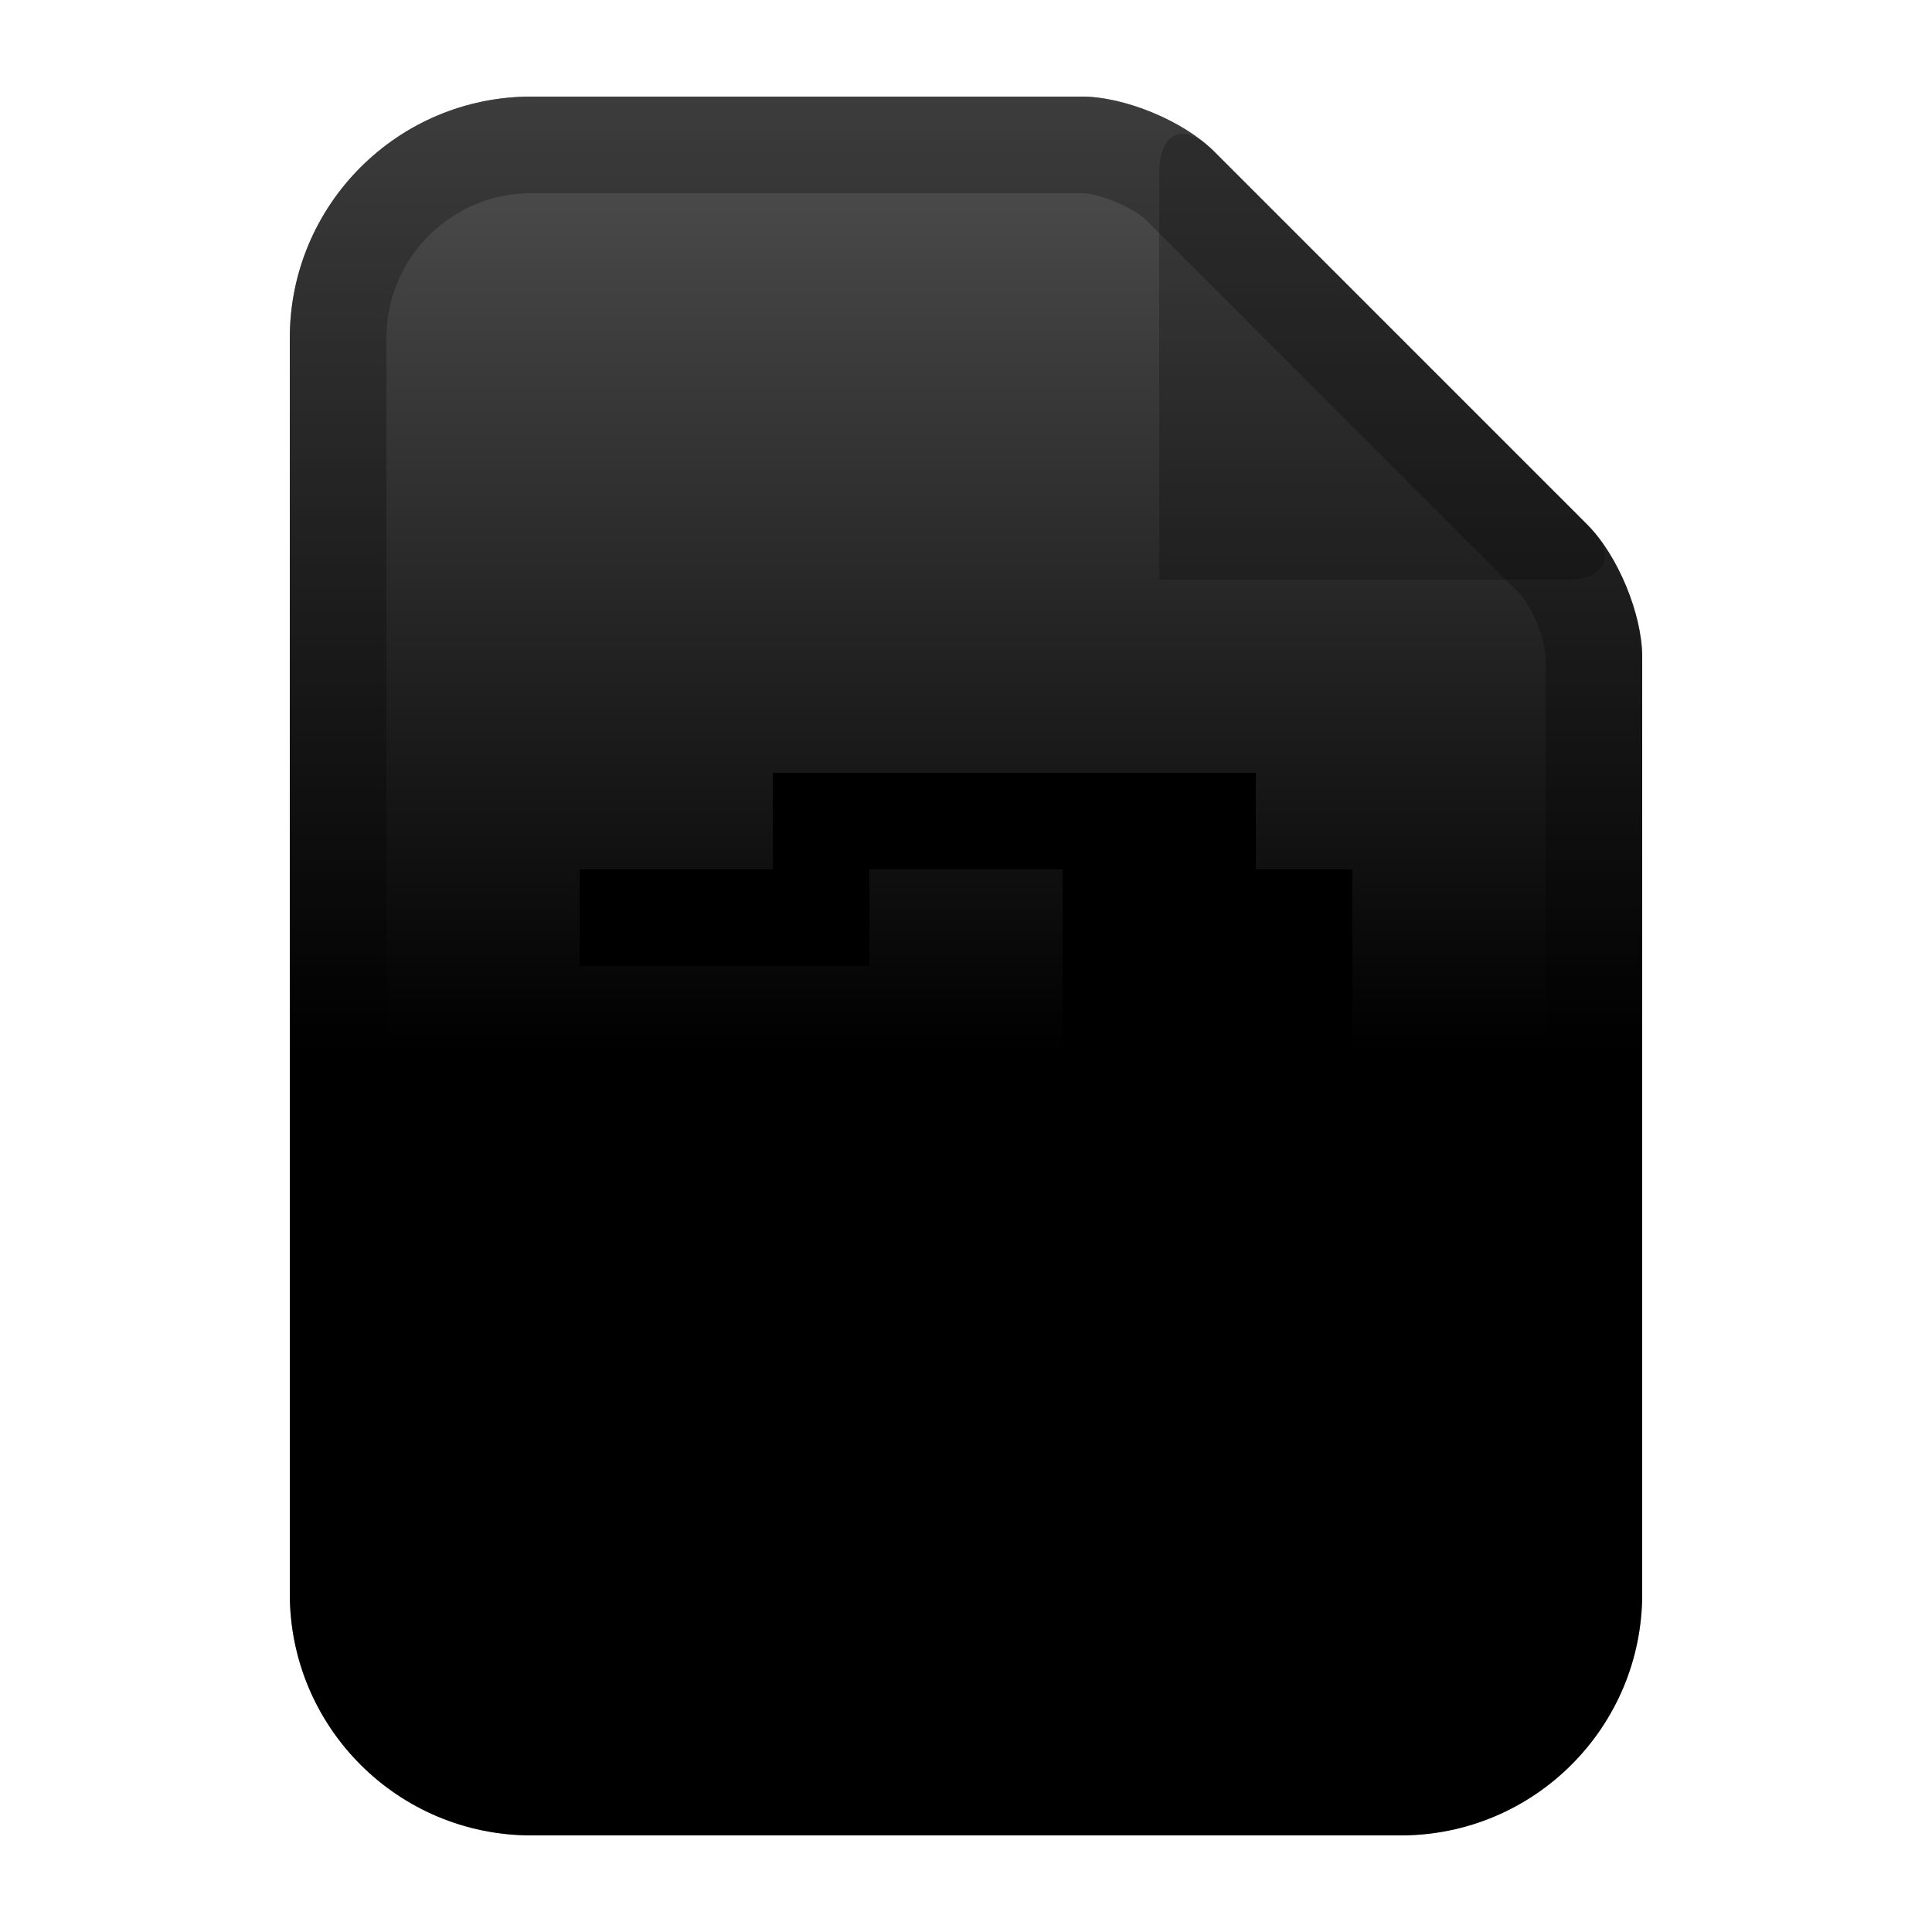
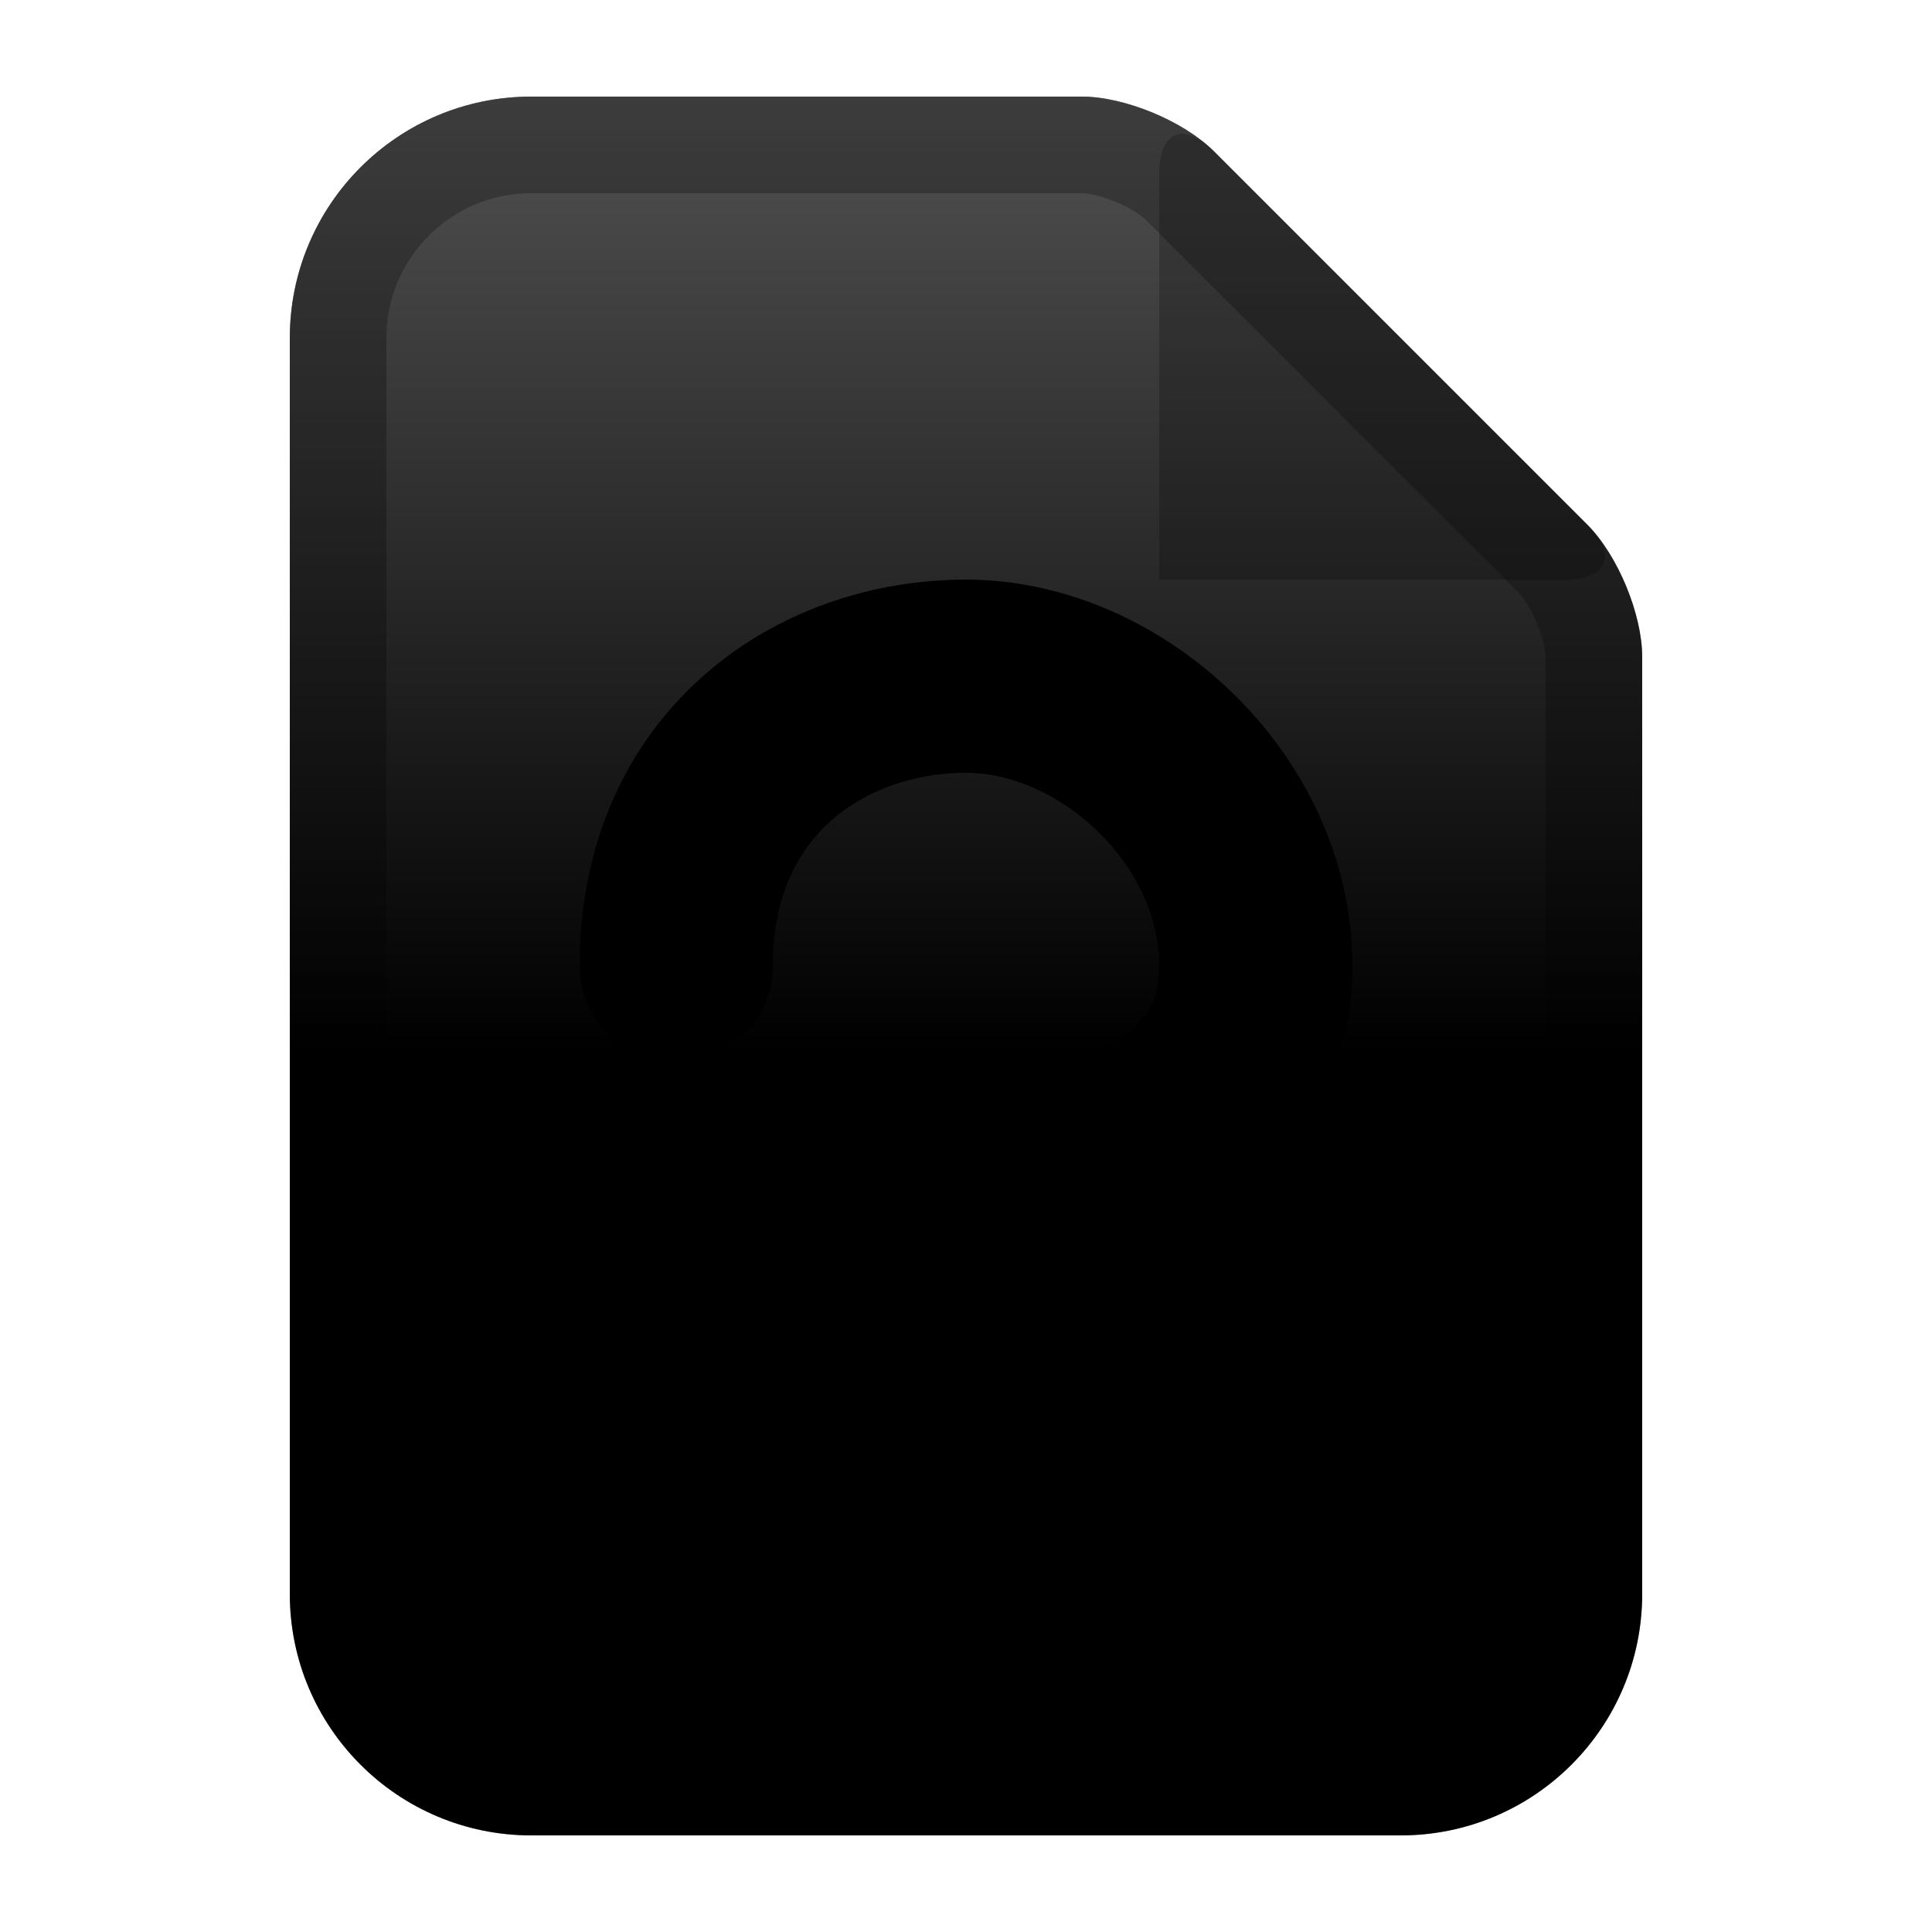
<svg xmlns="http://www.w3.org/2000/svg" height="20px" viewBox="0 0 20 20" width="20px">
  <defs>
    <linearGradient id="lit" x1="0" x2="0" y1="0" y2="1">
      <stop offset="0" stop-color="#fff" stop-opacity="0.32" />
      <stop offset="0.55" stop-color="#fff" stop-opacity="0" />
    </linearGradient>
    <linearGradient id="deep" x1="0" x2="0" y1="0" y2="1">
      <stop offset="0.45" stop-color="#000" stop-opacity="0" />
      <stop offset="1" stop-color="#000" stop-opacity="0.1" />
    </linearGradient>
  </defs>
  <path d="M3 3.5C3 2.119 4.119 1 5.5 1L11.2 1C11.642 1 12.253 1.253 12.566 1.566L16.434 5.434C16.747 5.747 17 6.358 17 6.8L17 16.5C17 17.881 15.881 19 14.5 19L5.5 19C4.119 19 3 17.881 3 16.5Z" />
  <path d="M3 3.5C3 2.119 4.119 1 5.5 1L11.2 1C11.642 1 12.253 1.253 12.566 1.566L16.434 5.434C16.747 5.747 17 6.358 17 6.8L17 16.5C17 17.881 15.881 19 14.5 19L5.5 19C4.119 19 3 17.881 3 16.5Z" fill="url(#lit)" />
  <path d="M3 3.5C3 2.119 4.119 1 5.5 1L11.2 1C11.642 1 12.253 1.253 12.566 1.566L16.434 5.434C16.747 5.747 17 6.358 17 6.8L17 16.5C17 17.881 15.881 19 14.5 19L5.5 19C4.119 19 3 17.881 3 16.5Z" fill="url(#deep)" />
  <path d="M12.566 1.566C12.253 1.253 12 1.358 12 1.8L12 6L16.2 6C16.642 6 16.747 5.747 16.434 5.434Z" fill="#000" fill-opacity=".22" />
  <clipPath id="page">
    <path d="M3 3.5C3 2.119 4.119 1 5.5 1L11.2 1C11.642 1 12.253 1.253 12.566 1.566L16.434 5.434C16.747 5.747 17 6.358 17 6.8L17 16.5C17 17.881 15.881 19 14.5 19L5.5 19C4.119 19 3 17.881 3 16.5Z" />
  </clipPath>
  <path d="M3 3.5C3 2.119 4.119 1 5.5 1L11.2 1C11.642 1 12.253 1.253 12.566 1.566L16.434 5.434C16.747 5.747 17 6.358 17 6.8L17 16.5C17 17.881 15.881 19 14.5 19L5.5 19C4.119 19 3 17.881 3 16.5Z" fill="none" stroke="#000" stroke-opacity="0.26" stroke-width="2" clip-path="url(#page)" />
-   <rect x="8" y="8" width="5" height="1" fill="currentColor" />
-   <rect x="6" y="9" width="3" height="1" fill="currentColor" />
-   <rect x="11" y="9" width="3" height="1" fill="currentColor" />
-   <rect x="11" y="10" width="3" height="1" fill="currentColor" />
-   <rect x="10" y="11" width="3" height="1" fill="currentColor" />
-   <rect x="9" y="13" width="2" height="1" fill="currentColor" />
-   <rect x="9" y="15" width="2" height="1" fill="currentColor" />
+   <path d="M7 10C7 8 8.5 7 10 7C11.5 7 13 8.375 13 10C13 12.25 10 11.75 10 14" fill="none" stroke="currentColor" stroke-width="2" stroke-linejoin="round" stroke-linecap="round" />
+   <circle cx="10" cy="16.5" r="1.5" fill="currentColor" />
</svg>
